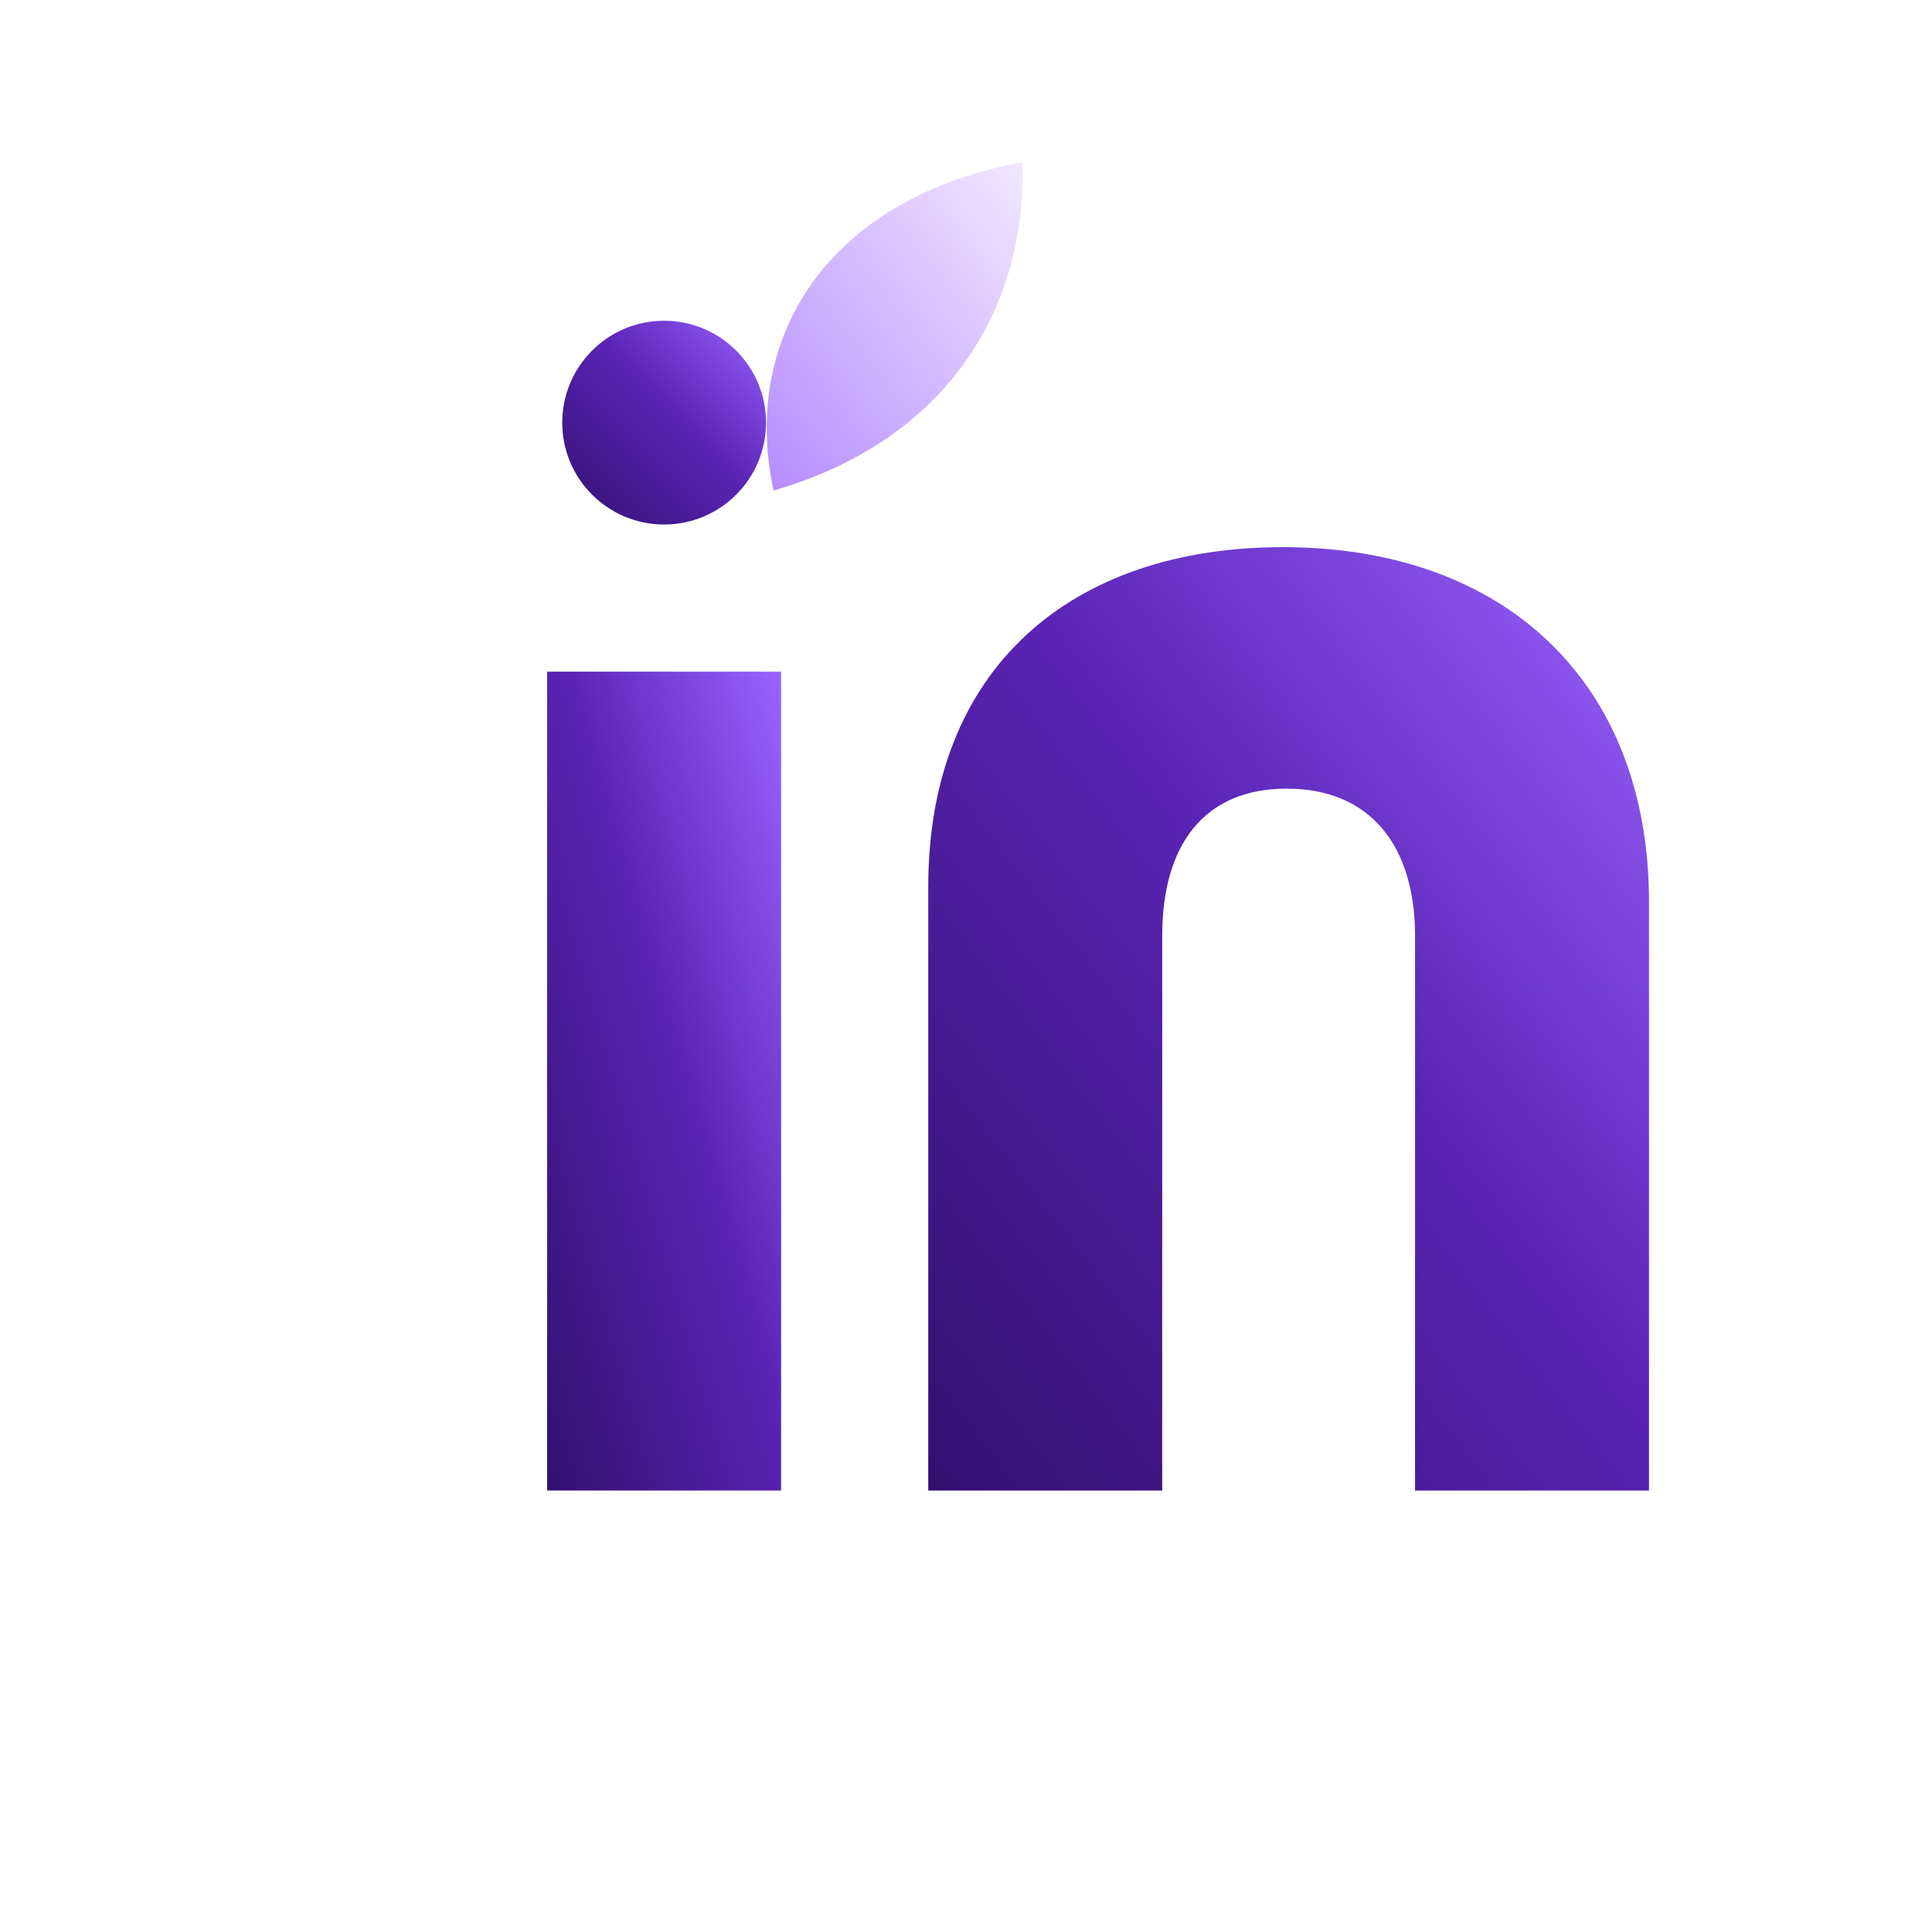
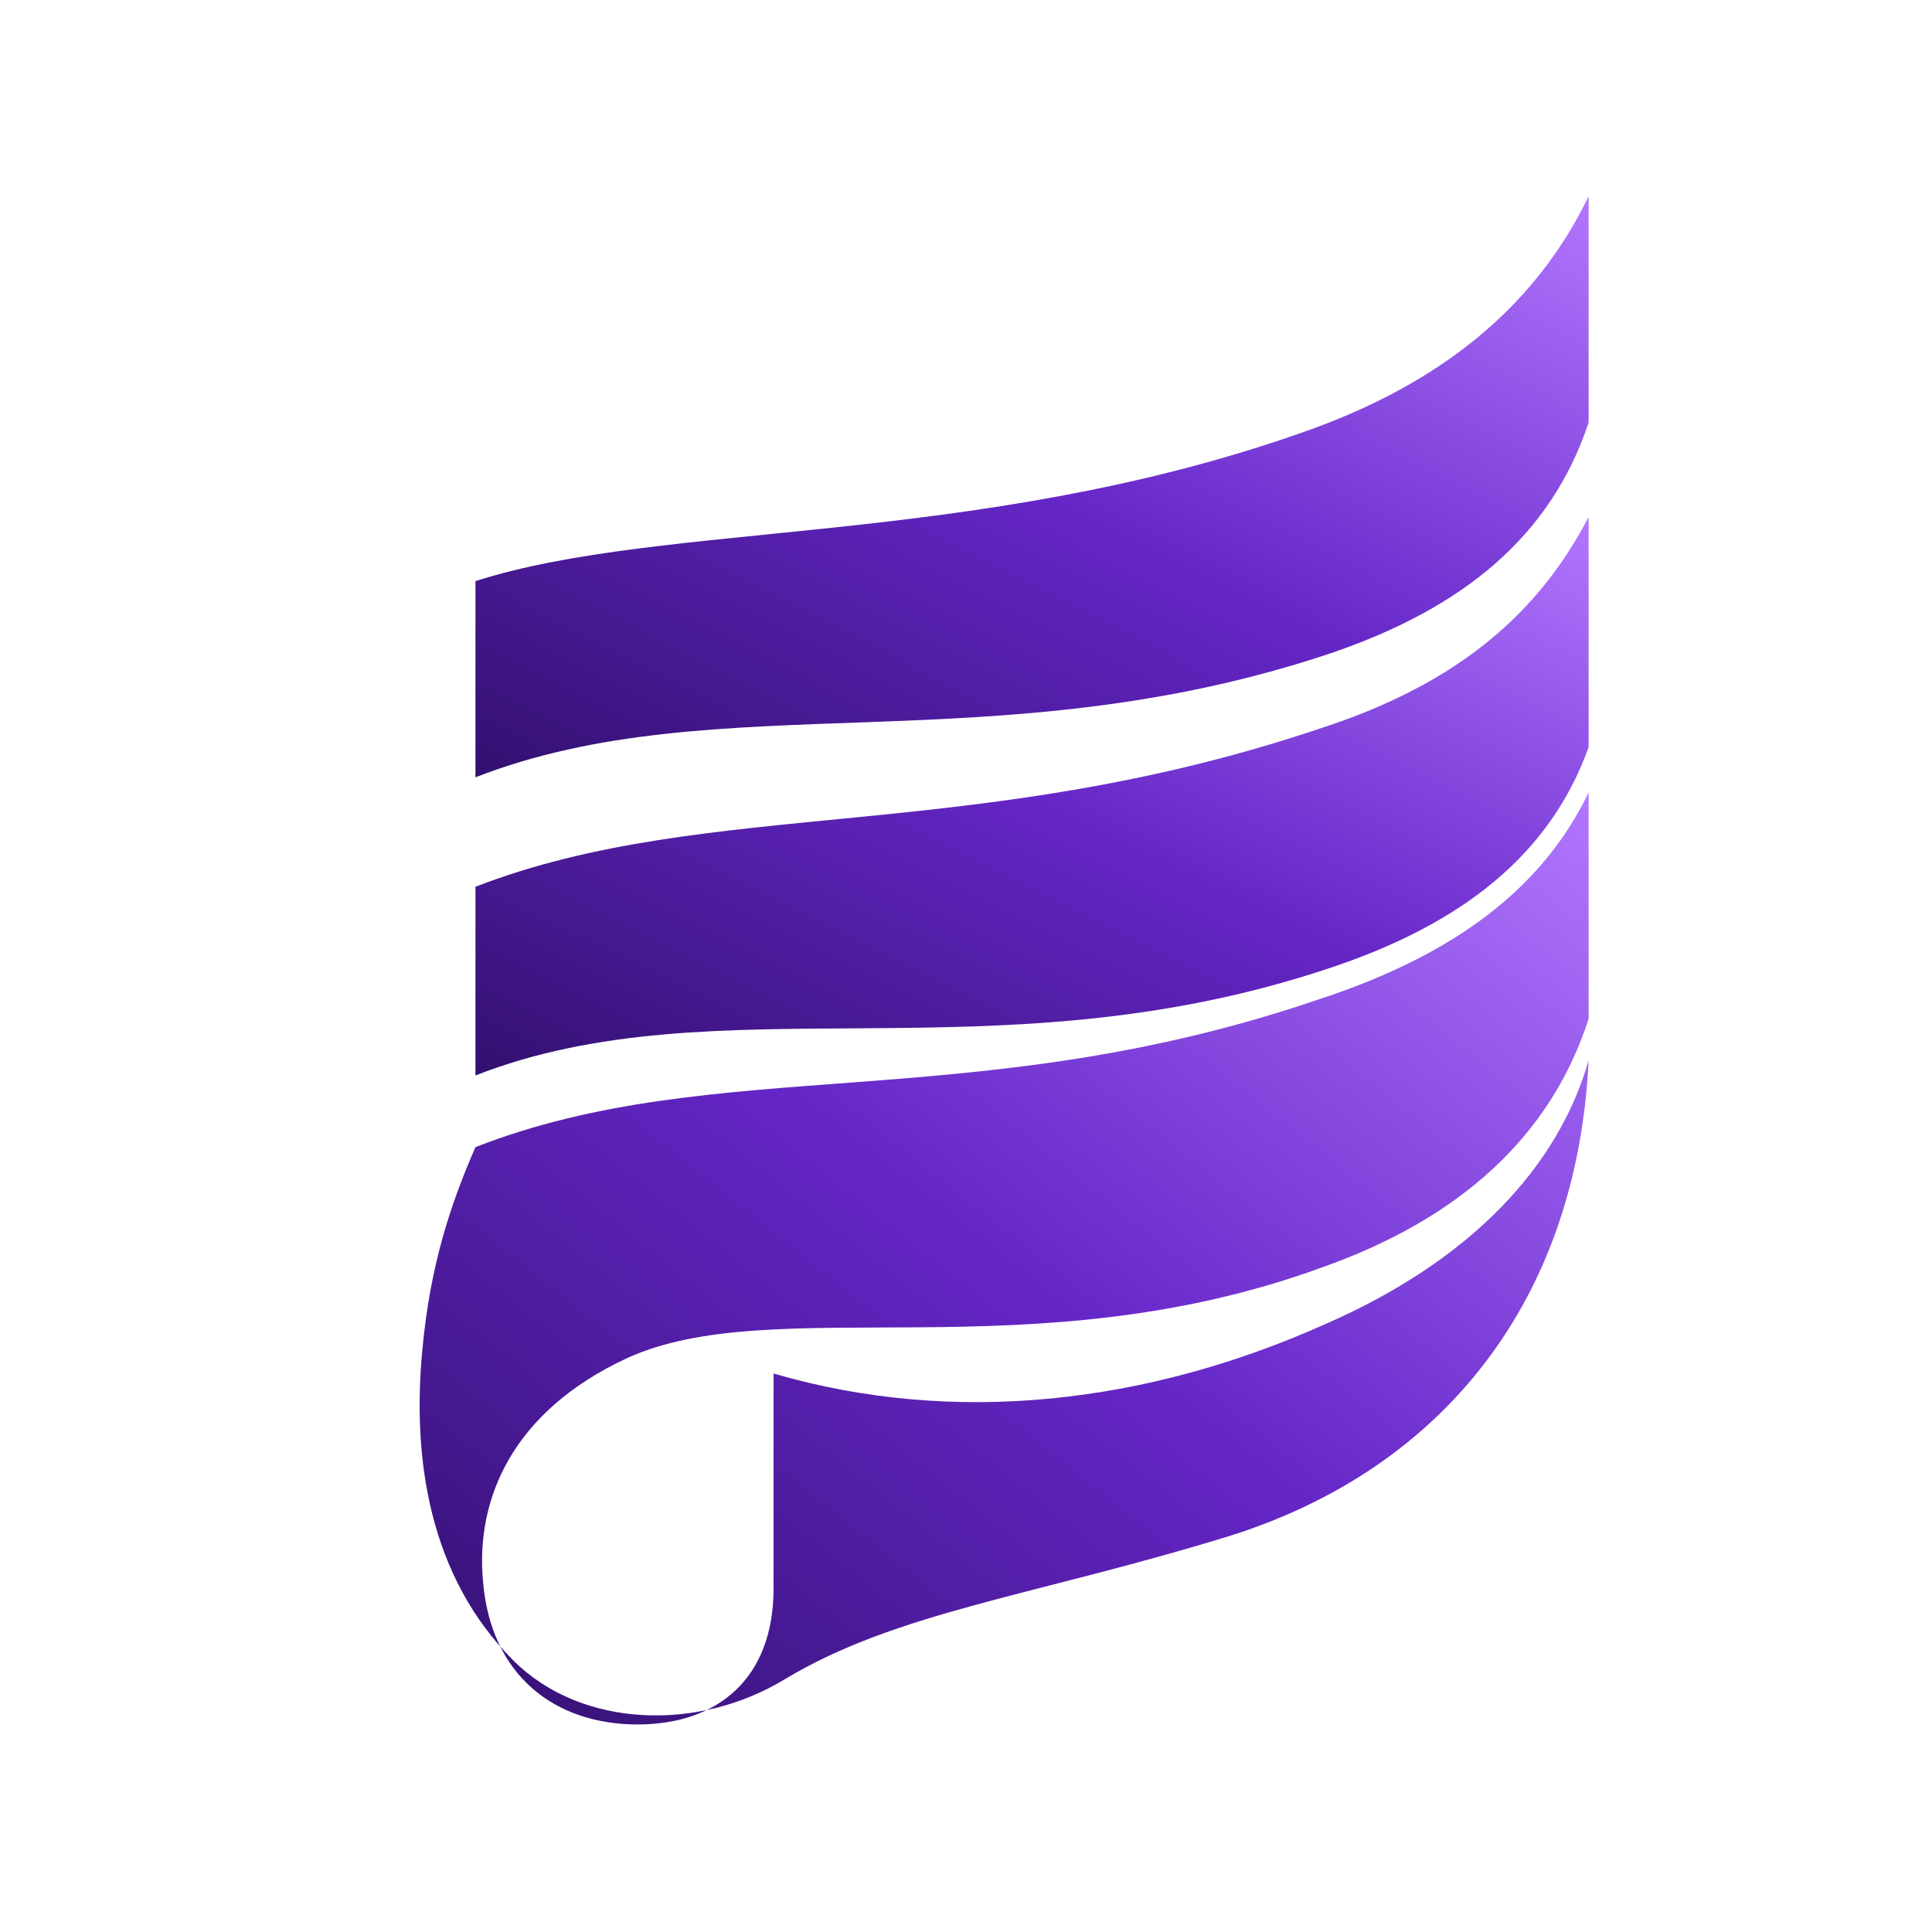
<svg xmlns="http://www.w3.org/2000/svg" viewBox="0 0 512 512" role="img" aria-labelledby="title desc">
  <defs>
    <linearGradient id="mark" x1="0" y1="1" x2="1" y2="0">
      <stop offset="0" stop-color="#32106F" />
-       <stop offset="0.55" stop-color="#5A24B6" />
-       <stop offset="1" stop-color="#9A64FF" />
-     </linearGradient>
-     <linearGradient id="leaf" x1="0" y1="1" x2="1" y2="0">
-       <stop offset="0" stop-color="#B68CFF" />
-       <stop offset="1" stop-color="#F1E8FF" />
+       <stop offset="0.5" stop-color="#6526C7" />
+       <stop offset="1" stop-color="#B277FF" />
    </linearGradient>
  </defs>
-   <circle cx="176" cy="112" r="27" fill="url(#mark)" />
-   <path d="M145 178 H207 V395 H145 Z" fill="url(#mark)" />
-   <path d="M246 395 V235 C246 177 284 145 340 145 C399 145 437 181 437 239 V395 H375 V248 C375 224 363 209 341 209 C319 209 308 224 308 248 V395 Z" fill="url(#mark)" />
-   <path d="M205 130 C196 88 221 52 271 43 C272 83 250 117 205 130 Z" fill="url(#leaf)" />
+   <path d="M126 154 C176 138 258 145 344 115 C382 102 407 81 421 52 L421 112 C411 142 388 161 353 173 C264 203 190 181 126 206 Z" fill="url(#mark)" />
+   <path d="M126 235 C188 211 258 224 350 193 C387 181 408 162 421 137 L421 198 C411 226 388 245 351 257 C263 286 190 260 126 285 Z" fill="url(#mark)" />
+   <path d="M126 304 C190 279 258 296 349 265 C386 253 409 235 421 210 L421 270 C411 301 387 323 350 336 C273 364 205 342 166 360 C136 374 126 397 128 419 C130 444 147 457 169 457 C190 457 205 445 205 421 L205 364 C253 378 304 372 351 351 C390 334 413 309 421 281 C418 344 383 389 326 407 C274 423 238 427 208 445 C185 459 154 458 136 440 C114 418 109 387 112 357 C114 336 119 320 126 304 Z" fill="url(#mark)" />
</svg>
